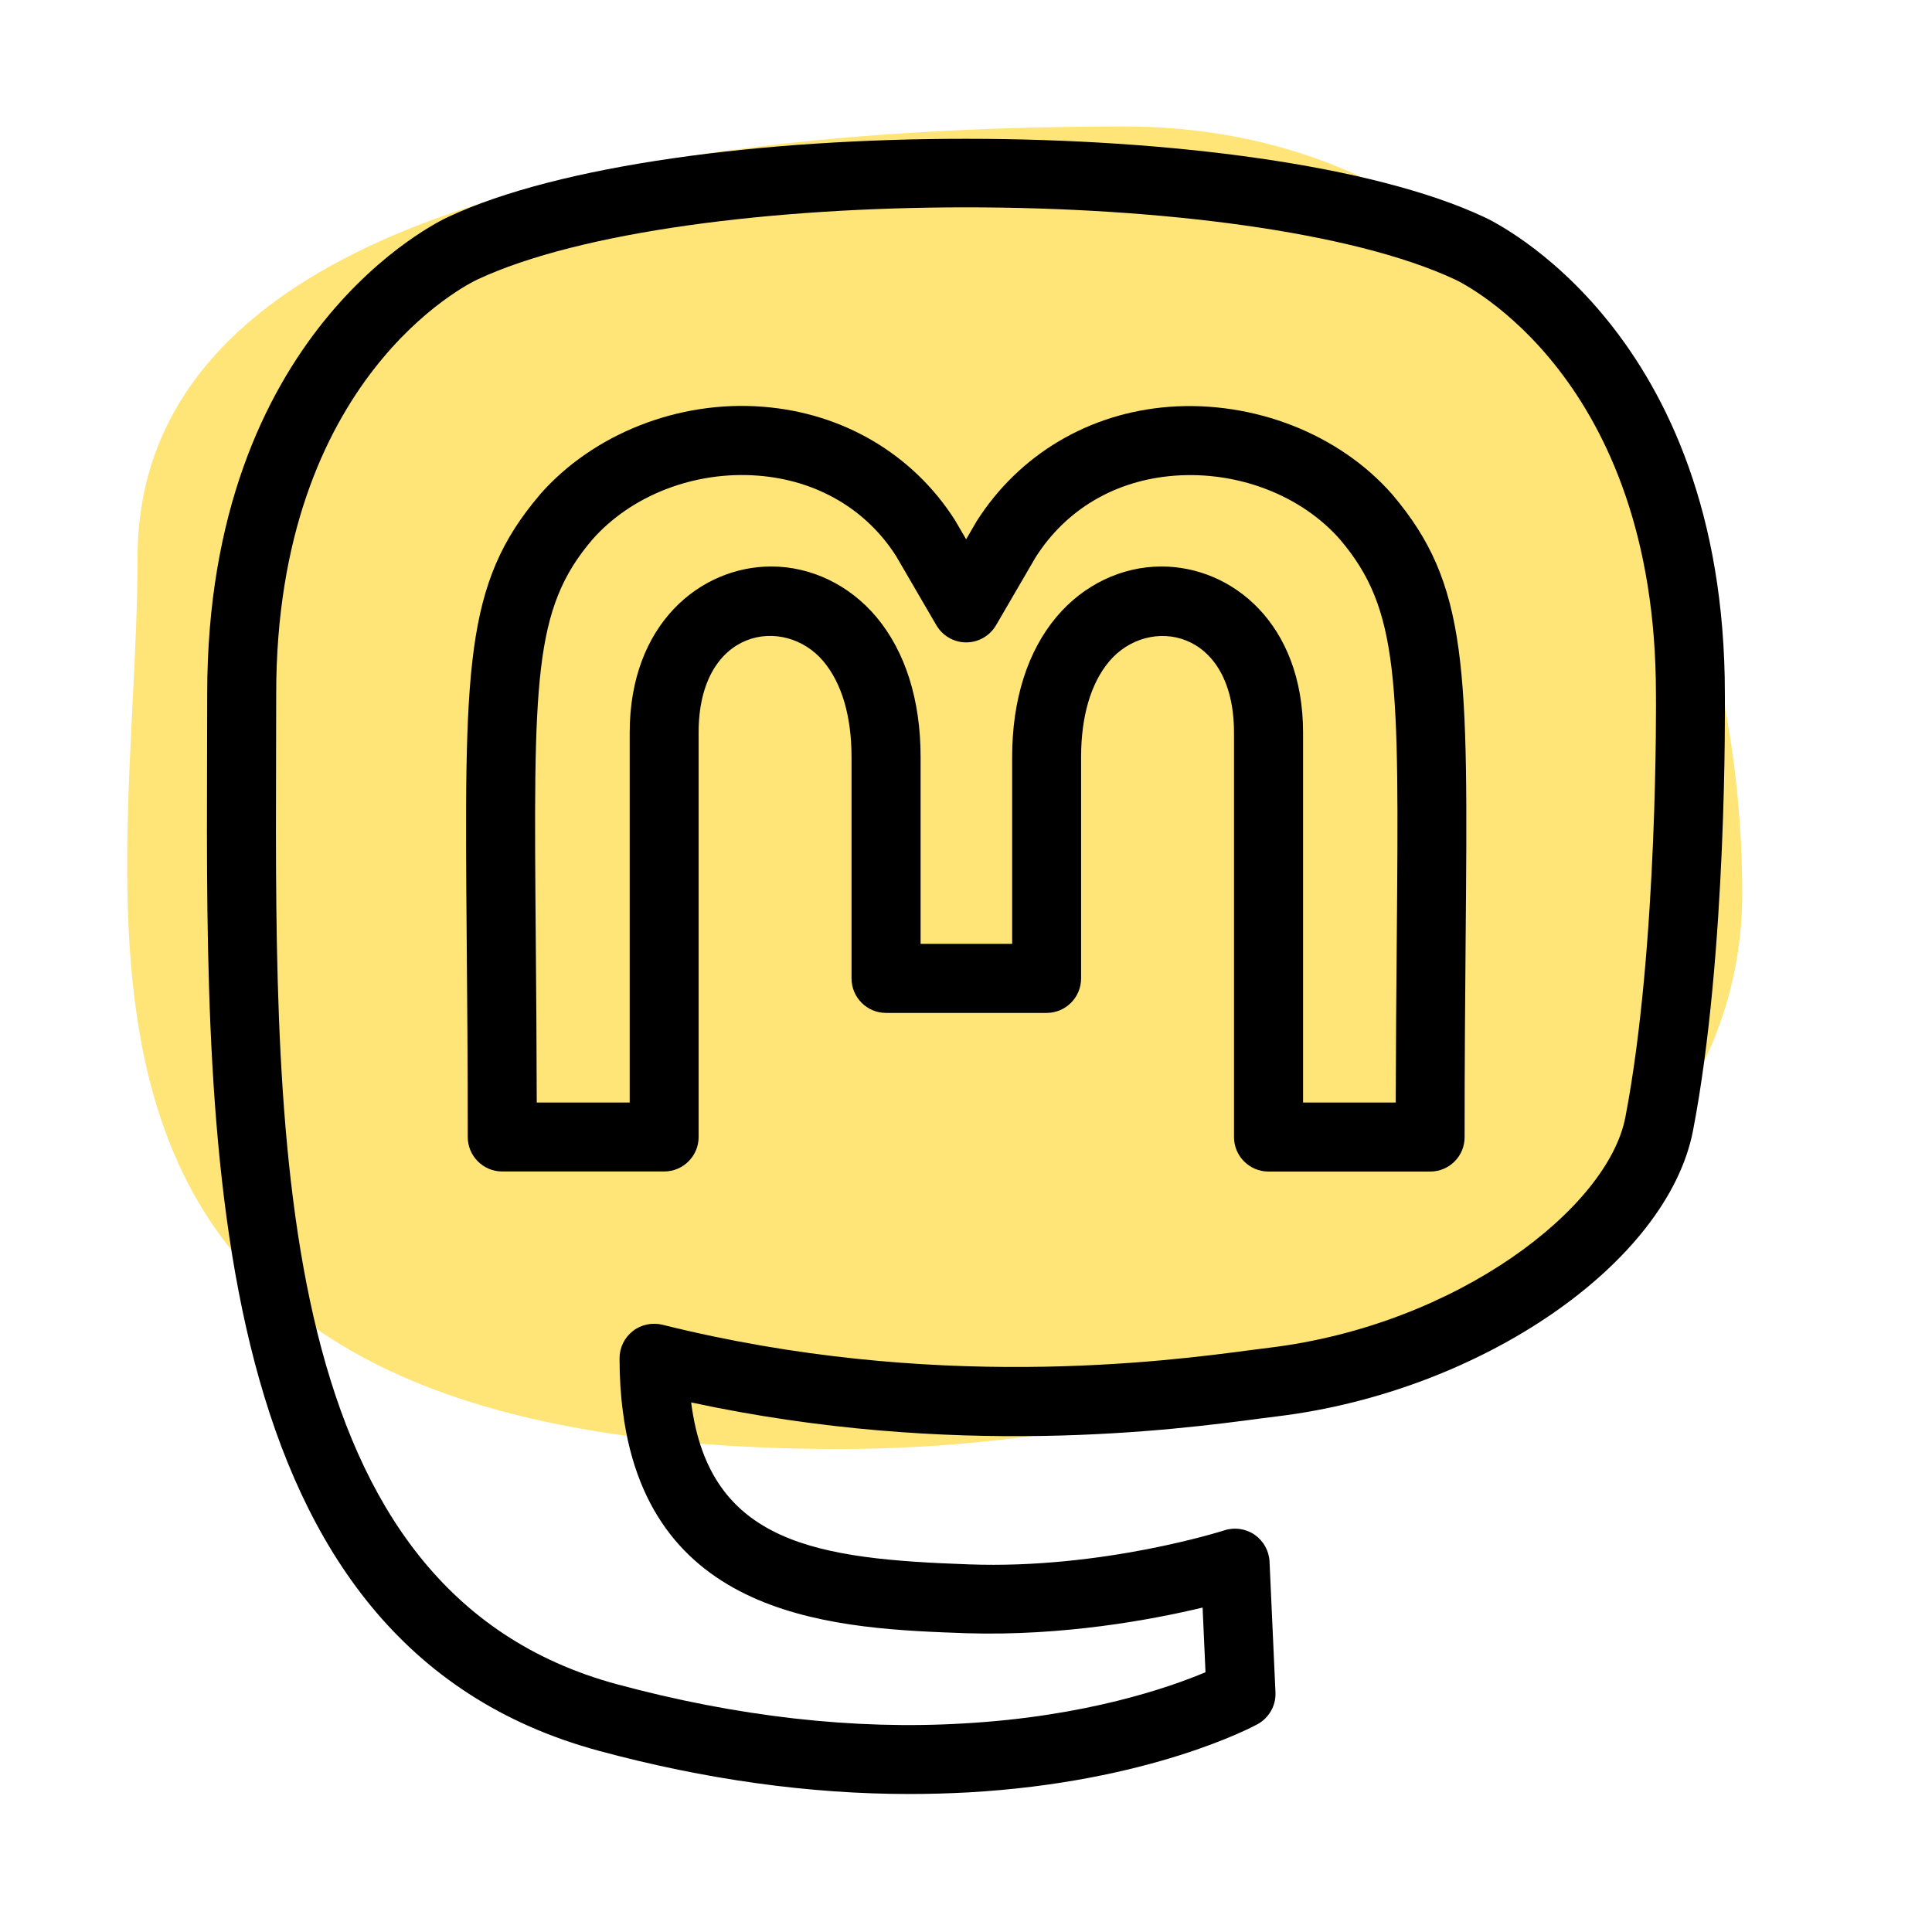
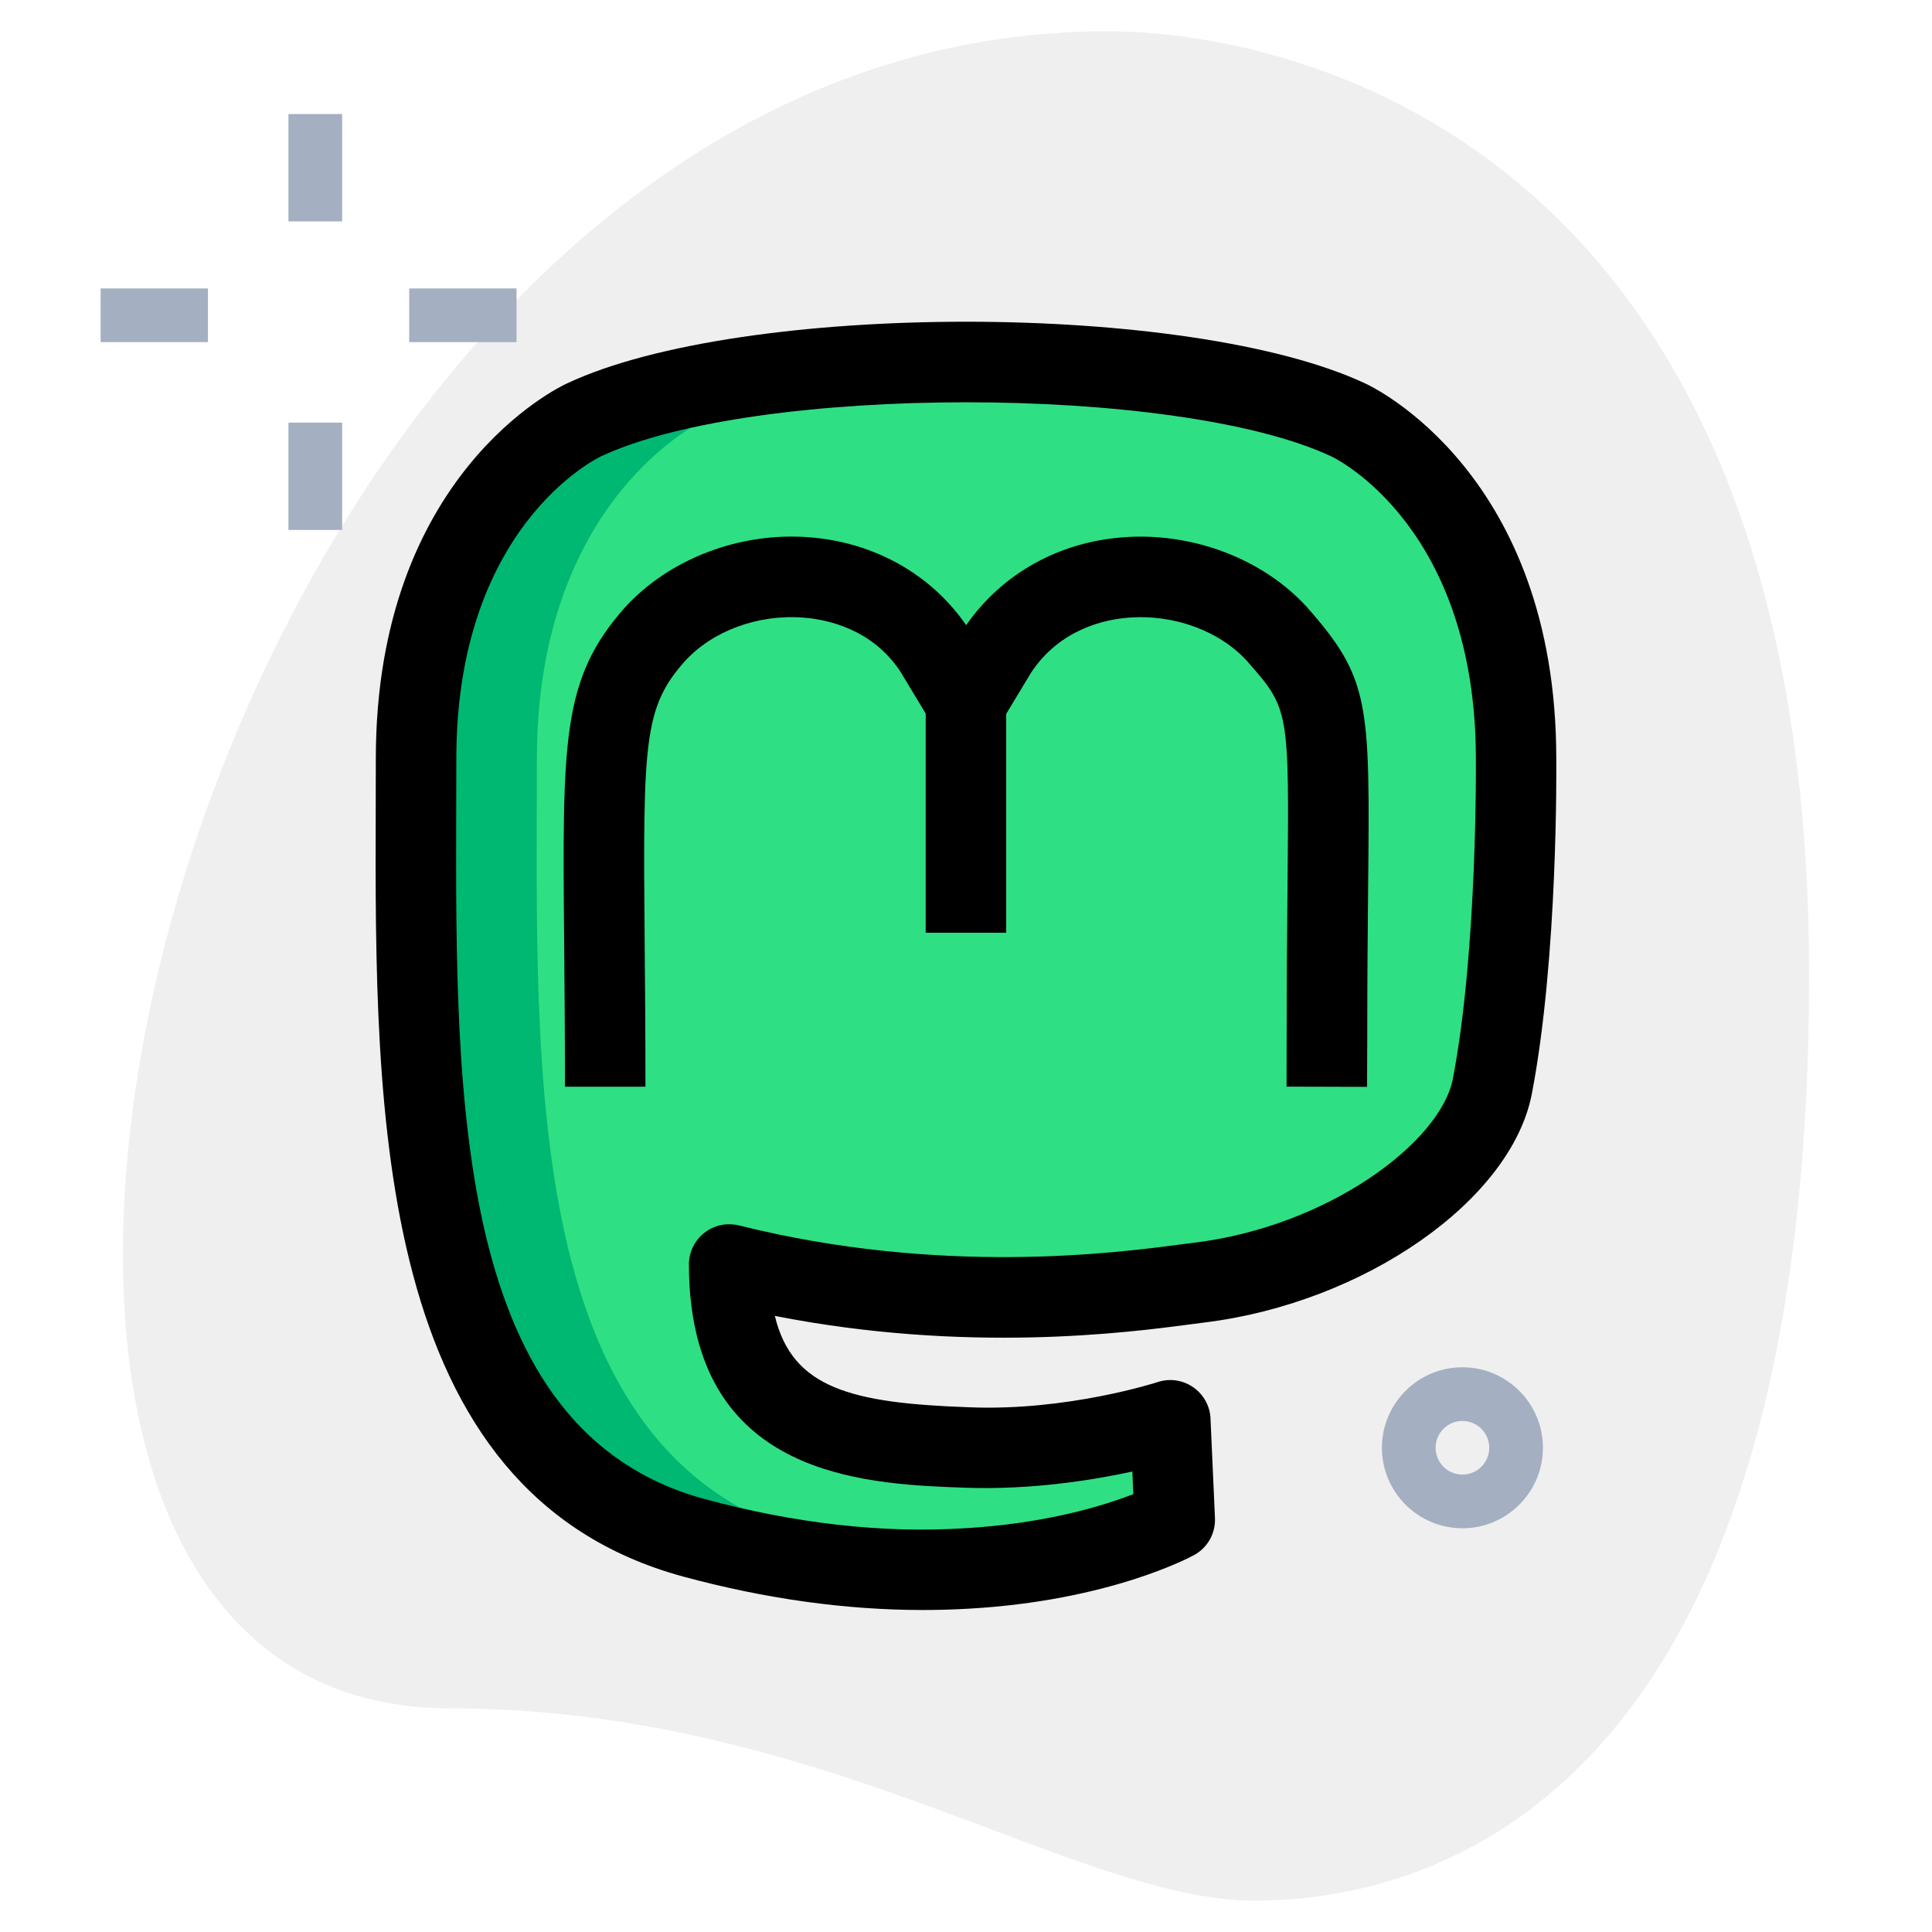
- <svg xmlns="http://www.w3.org/2000/svg" viewBox="0 0 28 28" width="448px" height="448px">
-   <path fill="#FFE577" d="M12.173,21c-12.37,0-10.18-7.622-10.18-12.915s8.265-6.252,14.297-6.252s8.96,5.817,8.96,11.11 S18.205,21,12.173,21z" />
-   <path d="M13.178,26c-1.449,0-2.958-0.209-4.499-0.626c-5.714-1.546-5.694-8.665-5.678-14.385l0.002-0.938 c0-5.25,3.35-6.842,3.493-6.907c3.226-1.511,11.788-1.509,15.014,0.002c0.138,0.063,3.488,1.655,3.488,6.905 c0.001,0.146,0.035,3.755-0.461,6.332c-0.371,1.925-3.071,3.783-6.019,4.143l-0.243,0.031c-1.248,0.166-4.451,0.588-8.258-0.232 c0,0.003,0,0.007,0.001,0.01c0.267,2.046,1.836,2.26,4.024,2.337c1.937,0.072,3.687-0.488,3.705-0.494 c0.148-0.047,0.31-0.023,0.438,0.066c0.127,0.089,0.207,0.232,0.214,0.388l0.086,1.895c0.009,0.19-0.092,0.369-0.259,0.461 c-0.062,0.034-1.562,0.841-4.197,0.989C13.748,25.992,13.464,26,13.178,26z M14.001,3.005c-2.797,0-5.594,0.349-7.085,1.047 c-0.121,0.057-2.913,1.42-2.913,5.999l-0.002,0.941C3.986,16.65,3.967,23.063,8.94,24.409c1.74,0.47,3.436,0.664,5.031,0.568 c1.774-0.1,2.987-0.525,3.5-0.742l-0.042-0.937c-0.731,0.176-2.021,0.415-3.42,0.372c-1.827-0.065-4.585-0.163-4.981-3.207 c-0.033-0.245-0.049-0.503-0.049-0.778c0-0.154,0.071-0.299,0.192-0.394c0.122-0.096,0.281-0.127,0.429-0.092 c3.91,0.976,7.277,0.534,8.546,0.365l0.252-0.032c2.725-0.332,4.906-2.026,5.158-3.34c0.477-2.477,0.444-6.101,0.443-6.137 c0-4.585-2.792-5.948-2.911-6.004C19.598,3.354,16.8,3.005,14.001,3.005z" />
-   <path d="M20.728,16.979h-2.344c-0.276,0-0.5-0.224-0.5-0.5v-5.862c0-1.51-1.244-1.704-1.809-1.031 c-0.266,0.316-0.407,0.796-0.407,1.385v3.209c0,0.276-0.224,0.5-0.5,0.5h-2.327c-0.276,0-0.5-0.224-0.5-0.5V10.97 c0-0.589-0.141-1.068-0.407-1.385c-0.565-0.673-1.809-0.479-1.809,1.031v5.862c0,0.276-0.224,0.5-0.5,0.5H7.279 c-0.276,0-0.5-0.224-0.5-0.5c0-1.082-0.008-2.016-0.015-2.829C6.731,9.665,6.722,8.463,7.823,7.171 c0.001-0.002,0.003-0.004,0.004-0.006c0.77-0.876,2.006-1.367,3.229-1.27c1.161,0.089,2.176,0.688,2.785,1.645l0.161,0.276 l0.151-0.26c0.618-0.972,1.632-1.571,2.791-1.66c1.227-0.091,2.464,0.392,3.233,1.269c1.109,1.306,1.099,2.502,1.064,6.464 c-0.007,0.817-0.015,1.758-0.015,2.85C21.228,16.755,21.004,16.979,20.728,16.979z M7.779,16.479h0.01H7.779z M18.884,15.979h1.344 c0.002-0.886,0.009-1.666,0.015-2.358c0.032-3.771,0.041-4.785-0.822-5.802c-0.561-0.639-1.477-0.994-2.399-0.925 c-0.854,0.065-1.57,0.485-2.014,1.184l-0.573,0.984c-0.09,0.153-0.254,0.248-0.432,0.248l0,0c-0.178,0-0.342-0.095-0.432-0.248 l-0.583-1.001c-0.434-0.682-1.151-1.103-2.008-1.168c-0.917-0.069-1.832,0.286-2.398,0.93C7.725,8.83,7.733,9.852,7.765,13.642 c0.006,0.687,0.012,1.461,0.014,2.337h1.347v-5.362c0-1.58,1.032-2.407,2.052-2.407c0.577,0,1.132,0.267,1.523,0.732 c0.419,0.5,0.641,1.201,0.641,2.028v2.709h1.327V10.97c0-0.827,0.222-1.528,0.641-2.028c0.391-0.466,0.946-0.732,1.523-0.732 c1.02,0,2.052,0.827,2.052,2.407V15.979z" />
+ <svg xmlns="http://www.w3.org/2000/svg" viewBox="0 0 36 36" width="288px" height="288px">
+   <path fill="#EFEFEF" d="M8.377,31.833c6.917,0,11.667,3.583,15,3.583S33.71,33.5,33.71,18.167S24.293,0.583,20.627,0.583 C3.46,0.583-3.873,31.833,8.377,31.833z" />
+   <path fill="#A4AFC1" d="M27.25,28.477c-0.827,0-1.5-0.673-1.5-1.5s0.673-1.5,1.5-1.5s1.5,0.673,1.5,1.5S28.077,28.477,27.25,28.477 z M27.25,26.477c-0.276,0-0.5,0.225-0.5,0.5s0.224,0.5,0.5,0.5s0.5-0.225,0.5-0.5S27.526,26.477,27.25,26.477z" />
+   <rect width="1" height="2" x="5.375" y="2.125" fill="#A4AFC1" />
+   <rect width="1" height="2" x="5.375" y="7.875" fill="#A4AFC1" />
+   <rect width="2" height="1" x="1.875" y="5.375" fill="#A4AFC1" />
+   <rect width="2" height="1" x="7.625" y="5.375" fill="#A4AFC1" />
+   <path fill="#2FDF84" d="M7.754,14.137c0,5.809-0.323,13.025,5.18,14.518c1.986,0.538,3.694,0.652,5.067,0.572 c2.492-0.14,3.89-0.908,3.89-0.908l-0.084-1.853c0,0-1.781,0.572-3.782,0.507c-1.982-0.071-4.072-0.221-4.395-2.711 c-0.029-0.221-0.044-0.452-0.044-0.698c4.2,1.05,7.78,0.457,8.766,0.336c2.752-0.336,5.151-2.074,5.456-3.661 c0.48-2.5,0.441-6.101,0.441-6.101c0-4.881-3.125-6.312-3.125-6.312c-3.066-1.441-11.209-1.426-14.246,0 C10.879,7.825,7.754,9.256,7.754,14.137z" />
+   <path fill="#00B871" d="M19.844,24.145c-1.212-0.06-2.572-0.224-4.009-0.583c0,0.152,0.016,0.289,0.027,0.43 C17.379,24.191,18.743,24.199,19.844,24.145z" />
+   <path fill="#00B871" d="M19.396,26.925c0.292,0.021,0.586,0.037,0.879,0.047c0.546,0.018,1.071-0.014,1.552-0.066l-0.02-0.44 C21.807,26.465,20.772,26.795,19.396,26.925z" />
+   <path fill="#00B871" d="M15.184,28.655c-5.504-1.492-5.18-8.708-5.18-14.518c0-4.881,3.125-6.312,3.125-6.312 c1.317-0.618,3.595-0.97,6.002-1.054c-3.154-0.109-6.527,0.244-8.252,1.054c0,0-3.125,1.431-3.125,6.312 c0,5.81-0.323,13.026,5.18,14.518c1.986,0.538,3.694,0.652,5.067,0.572c0.119-0.007,0.223-0.021,0.336-0.03 C17.383,29.125,16.337,28.967,15.184,28.655z" />
+   <g>
+     <path d="M17.193,30c-1.434,0-2.928-0.208-4.456-0.621c-5.772-1.565-5.752-8.642-5.736-14.326l0.002-0.916 c0-5.302,3.417-6.927,3.563-6.993c3.263-1.532,11.61-1.533,14.877,0.003c0.139,0.063,3.556,1.688,3.556,6.99 c0.001,0.142,0.034,3.697-0.455,6.243c-0.381,1.985-3.118,3.897-6.101,4.263l-0.237,0.031c-1.188,0.157-4.177,0.551-7.768-0.154 c0.326,1.349,1.425,1.625,3.613,1.702c1.834,0.078,3.51-0.465,3.527-0.471c0.222-0.072,0.466-0.035,0.657,0.099 c0.192,0.134,0.311,0.349,0.321,0.581l0.083,1.854c0.013,0.286-0.137,0.554-0.388,0.691c-0.063,0.035-1.578,0.853-4.209,1 C17.762,29.992,17.479,30,17.193,30z M18.002,7.496c-2.687,0-5.374,0.336-6.805,1.008c-0.111,0.054-2.694,1.336-2.694,5.633 l-0.002,0.92c-0.015,5.442-0.033,11.61,4.628,12.875c1.674,0.453,3.299,0.641,4.827,0.546c1.525-0.085,2.611-0.423,3.162-0.637 L21.1,27.42c-0.754,0.163-1.887,0.343-3.099,0.302c-1.759-0.062-4.699-0.167-5.114-3.364c-0.034-0.249-0.05-0.514-0.05-0.796 c0-0.231,0.106-0.449,0.289-0.591c0.182-0.143,0.419-0.191,0.644-0.137c3.768,0.942,7.019,0.513,8.242,0.353l0.25-0.032 c2.476-0.304,4.582-1.864,4.811-3.058c0.46-2.399,0.428-5.917,0.428-5.952c0-4.305-2.582-5.588-2.692-5.64 C23.376,7.832,20.689,7.496,18.002,7.496z" />
+   </g>
+   <g>
+     <path d="M25.473,20.252l-1.5-0.004l0.002-0.984c0-1.093,0.009-1.992,0.016-2.737c0.032-3.315,0.032-3.315-0.754-4.209 c-0.511-0.562-1.36-0.876-2.21-0.809c-0.448,0.035-1.281,0.215-1.817,1.029l-0.567,0.94c-0.136,0.225-0.379,0.362-0.642,0.362l0,0 c-0.263,0-0.506-0.138-0.642-0.362l-0.583-0.966c-0.521-0.789-1.356-0.97-1.806-1.004c-0.851-0.065-1.696,0.248-2.214,0.818 c-0.76,0.86-0.776,1.497-0.744,5.188c0.007,0.778,0.015,1.681,0.015,2.735h-1.5c0-1.05-0.008-1.947-0.015-2.723 c-0.033-3.746-0.043-4.877,1.127-6.201c0.831-0.913,2.149-1.417,3.447-1.313c1.204,0.094,2.263,0.688,2.917,1.637 c0.668-0.957,1.717-1.543,2.91-1.636c1.297-0.104,2.621,0.398,3.444,1.304c1.174,1.334,1.17,1.776,1.136,5.224 c-0.007,0.741-0.016,1.636-0.016,2.725L25.473,20.252z" />
+   </g>
+   <g>
+     <rect width="1.5" height="4.289" x="17.249" y="13.091" />
+   </g>
</svg>
